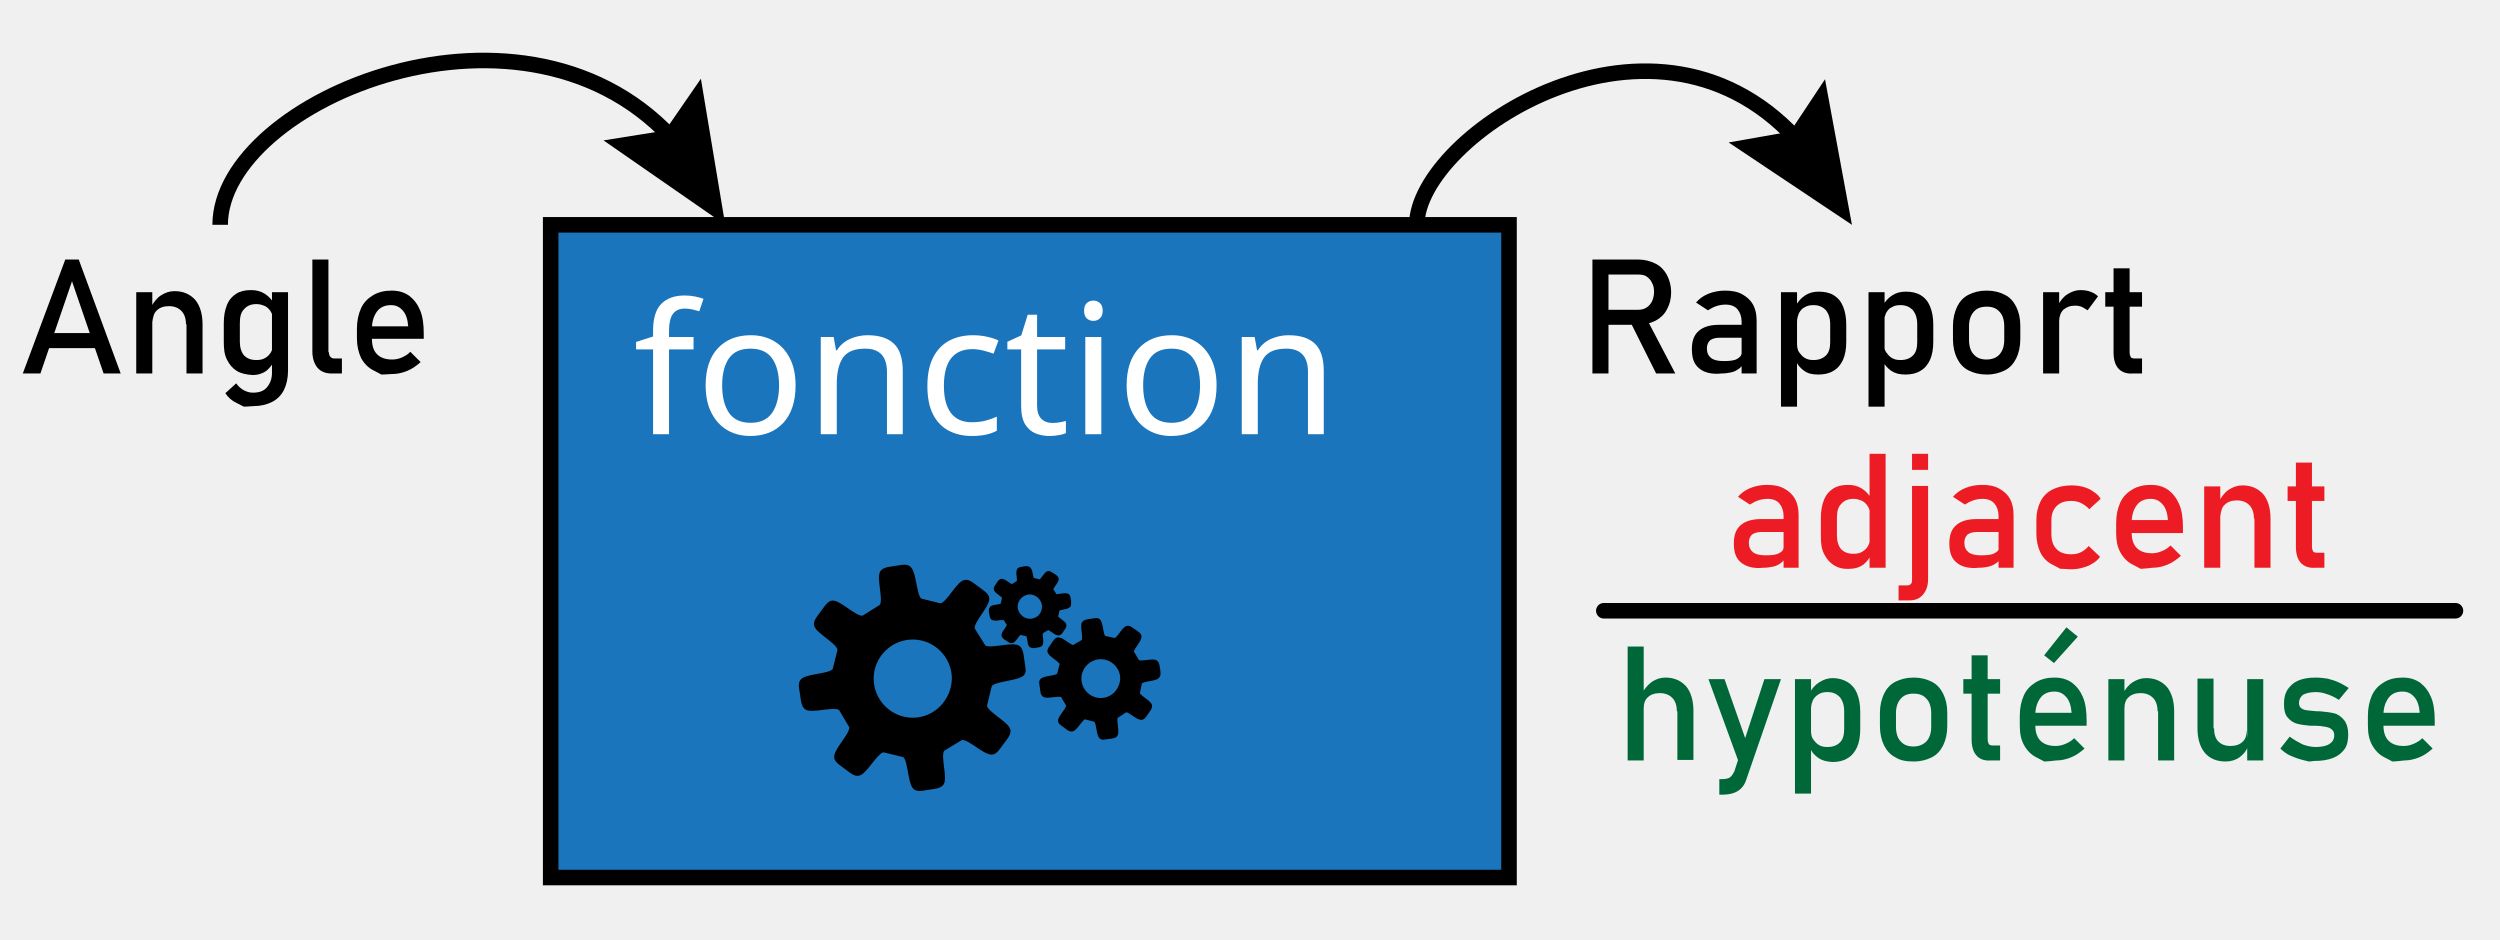
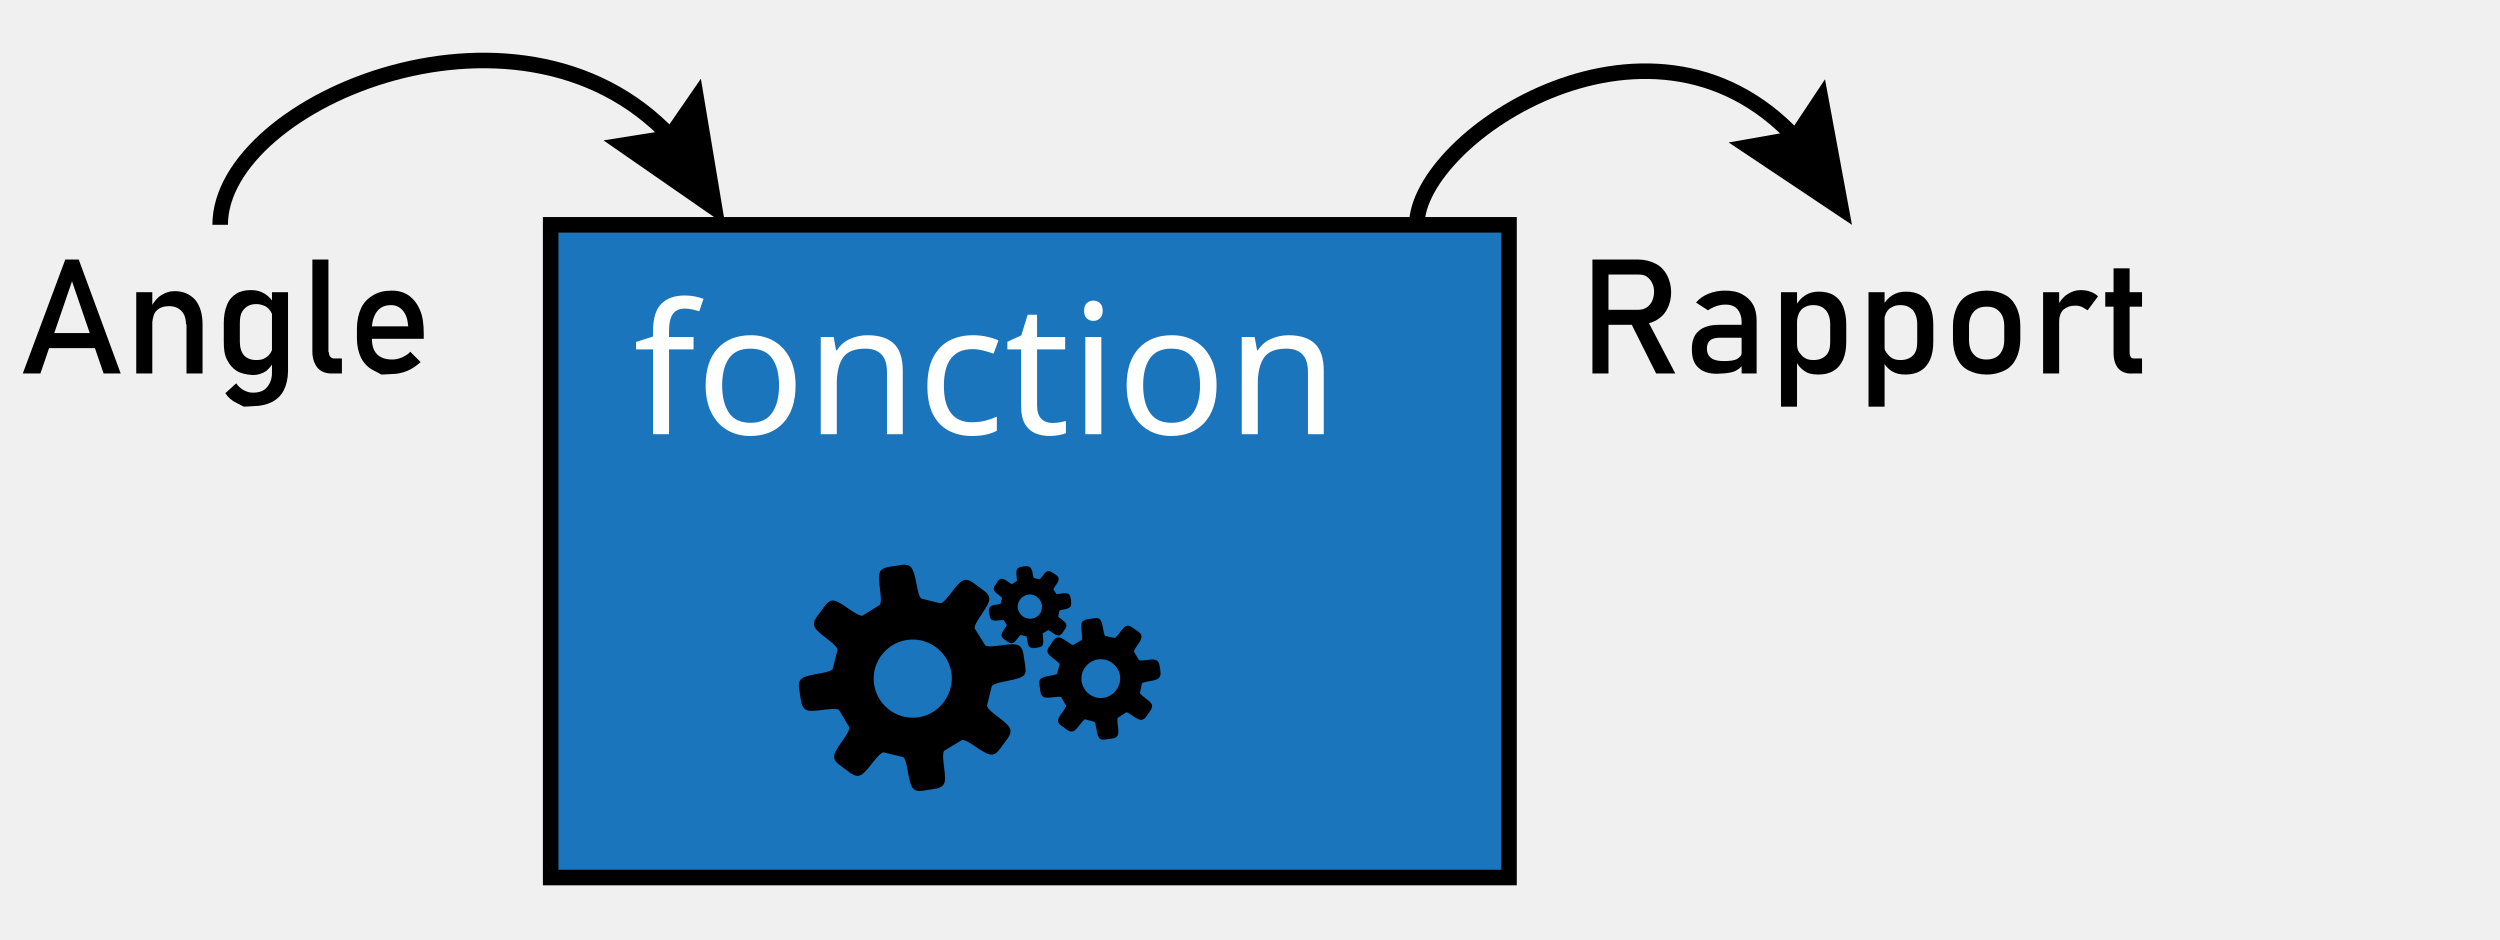
<svg xmlns="http://www.w3.org/2000/svg" version="1.1" id="Calque_1" x="0px" y="0px" viewBox="0 0 482.6 181.4" style="enable-background:new 0 0 482.6 181.4;" xml:space="preserve">
  <style type="text/css">
	.st0{fill:#1B75BC;stroke:#000000;stroke-width:3;stroke-miterlimit:10;}
	.st1{fill:#FFFFFF;}
	.st2{font-family:'LucidaCalligraphy-Italic';}
	.st3{font-size:35px;}
	.st4{stroke:#000000;stroke-width:0.905;stroke-miterlimit:10;}
	.st5{fill:none;stroke:#000000;stroke-width:3;stroke-miterlimit:10;}
	.st6{fill:#ED1C24;}
	.st7{fill:#006838;}
	.st8{fill:none;stroke:#000000;stroke-width:3;stroke-linecap:round;stroke-miterlimit:10;}
</style>
  <rect x="106.3" y="43.4" class="st0" width="185" height="126" />
  <text transform="matrix(1 0 0 1 122.2569 83.8199)" class="st1 st2 st3">fonction</text>
  <path class="st4" d="M197.3,127.5c-0.2-1.4-0.3-2.4-1.1-2.6c-1.6-0.4-5.7,1-6.4-0.1l-2-3.2c-0.7-1.2,2.4-4.2,2.7-5.8  c0.2-0.8-0.7-1.3-1.9-2.2c-1.2-0.9-1.9-1.5-2.6-1.1c-1.4,0.8-3.3,4.7-4.6,4.4l-3.6-0.9c-1.3-0.3-1.2-4.7-2.2-6.1  c-0.5-0.7-1.4-0.4-2.8-0.2c-1.4,0.2-2.4,0.3-2.6,1.1c-0.4,1.6,1,5.7-0.2,6.4l-3.2,2c-1.2,0.7-4.2-2.4-5.8-2.8  c-0.8-0.2-1.3,0.7-2.2,1.9c-0.9,1.2-1.5,1.9-1.1,2.6c0.8,1.4,4.7,3.3,4.4,4.7l-0.9,3.6c-0.3,1.3-4.7,1.2-6.1,2.1  c-0.7,0.5-0.4,1.4-0.2,2.8c0.2,1.4,0.3,2.4,1.1,2.6c1.6,0.4,5.7-1,6.4,0.2l1.9,3.2c0.7,1.2-2.5,4.2-2.8,5.8  c-0.2,0.8,0.7,1.3,1.9,2.2s1.9,1.5,2.6,1.1c1.4-0.8,3.4-4.7,4.7-4.4l3.7,0.9c1.3,0.3,1.2,4.7,2.1,6.1c0.5,0.7,1.4,0.4,2.8,0.2  c1.4-0.2,2.4-0.3,2.6-1.1c0.4-1.6-1-5.7,0.2-6.4l3.3-2c1.2-0.7,4.2,2.4,5.8,2.7c0.8,0.2,1.3-0.7,2.2-1.9c0.9-1.2,1.5-1.9,1.1-2.6  c-0.8-1.4-4.7-3.3-4.4-4.6l0.9-3.7c0.3-1.3,4.7-1.3,6.1-2.2C197.8,129.9,197.5,129,197.3,127.5z M176.2,139c-4.4,0-8-3.6-8-8  c0-4.4,3.6-8,8-8s8,3.6,8,8C184.1,135.4,180.6,139,176.2,139z" />
  <path class="st4" d="M206.3,115.9c-0.1-0.5-0.1-0.9-0.4-0.9c-0.6-0.2-2,0.4-2.3,0l-0.7-1.1c-0.2-0.4,0.9-1.5,1-2  c0.1-0.3-0.2-0.5-0.7-0.8s-0.7-0.5-0.9-0.4c-0.5,0.3-1.2,1.7-1.6,1.6l-1.3-0.3c-0.5-0.1-0.4-1.7-0.8-2.1c-0.2-0.2-0.5-0.2-1-0.1  c-0.5,0.1-0.9,0.1-0.9,0.4c-0.2,0.6,0.3,2-0.1,2.3l-1.1,0.7c-0.4,0.2-1.5-0.9-2-1c-0.3-0.1-0.5,0.2-0.8,0.7  c-0.3,0.4-0.5,0.7-0.4,0.9c0.3,0.5,1.7,1.2,1.6,1.6l-0.3,1.3c-0.1,0.5-1.7,0.4-2.1,0.7c-0.2,0.2-0.2,0.5-0.1,1  c0.1,0.5,0.1,0.9,0.4,0.9c0.6,0.2,2-0.3,2.3,0.1l0.7,1.1c0.2,0.4-0.9,1.5-1,2c-0.1,0.3,0.2,0.5,0.7,0.8c0.4,0.3,0.7,0.5,0.9,0.4  c0.5-0.3,1.2-1.7,1.6-1.6l1.3,0.3c0.5,0.1,0.4,1.7,0.7,2.1c0.2,0.2,0.5,0.2,1,0.1c0.5-0.1,0.9-0.1,0.9-0.4c0.2-0.6-0.3-2,0.1-2.3  l1.2-0.7c0.4-0.2,1.5,0.9,2,1c0.3,0.1,0.5-0.2,0.8-0.7c0.3-0.4,0.5-0.7,0.4-0.9c-0.3-0.5-1.7-1.2-1.6-1.6l0.3-1.3  c0.1-0.5,1.6-0.4,2.1-0.8C206.4,116.8,206.3,116.4,206.3,115.9z M198.8,119.9c-1.5,0-2.8-1.3-2.8-2.8c0-1.5,1.3-2.8,2.8-2.8  s2.8,1.3,2.8,2.8C201.6,118.7,200.4,119.9,198.8,119.9z" />
  <path class="st4" d="M223.5,129.2c-0.1-0.8-0.2-1.3-0.6-1.4c-0.8-0.2-3,0.5-3.4-0.1l-1-1.7c-0.4-0.6,1.3-2.2,1.4-3  c0.1-0.4-0.4-0.7-1-1.1c-0.6-0.4-1-0.8-1.4-0.6c-0.7,0.4-1.7,2.5-2.4,2.3l-1.9-0.4c-0.7-0.2-0.6-2.4-1.1-3.2  c-0.2-0.4-0.7-0.2-1.5-0.1c-0.8,0.1-1.3,0.2-1.4,0.6c-0.2,0.8,0.5,3-0.1,3.4l-1.7,1c-0.6,0.4-2.2-1.3-3-1.4c-0.4-0.1-0.7,0.4-1.1,1  c-0.4,0.6-0.8,1-0.6,1.4c0.4,0.7,2.5,1.7,2.3,2.4l-0.5,1.9c-0.2,0.7-2.4,0.6-3.2,1.1c-0.4,0.2-0.2,0.7-0.1,1.5  c0.1,0.8,0.1,1.3,0.6,1.4c0.8,0.2,3-0.5,3.4,0.1l1,1.7c0.4,0.6-1.3,2.2-1.5,3c-0.1,0.4,0.4,0.7,1,1.1c0.6,0.5,1,0.8,1.4,0.6  c0.7-0.4,1.8-2.5,2.4-2.3l1.9,0.5c0.7,0.2,0.6,2.4,1.1,3.2c0.2,0.4,0.7,0.2,1.5,0.1c0.8-0.1,1.3-0.1,1.4-0.6c0.2-0.8-0.5-3,0.1-3.4  l1.7-1.1c0.6-0.4,2.2,1.3,3,1.4c0.4,0.1,0.7-0.4,1.1-1c0.4-0.6,0.8-1,0.6-1.4c-0.4-0.7-2.5-1.7-2.3-2.4l0.4-1.9  c0.2-0.7,2.4-0.7,3.2-1.1C223.7,130.4,223.6,130,223.5,129.2z M212.5,135.2c-2.3,0-4.2-1.9-4.2-4.2c0-2.3,1.9-4.2,4.2-4.2  s4.2,1.9,4.2,4.2C216.6,133.3,214.8,135.2,212.5,135.2z" />
  <g>
    <g>
      <path class="st5" d="M42.5,43.4c0-24.1,59.6-49,88.4-15.4" />
      <g>
        <polygon points="116.5,27.1 128.4,25.2 135.3,15.2 140,43.4    " />
      </g>
    </g>
  </g>
  <g>
    <g>
      <path class="st5" d="M273.5,43.4c0-17.1,46.5-48,74.5-15.2" />
      <g>
        <polygon points="333.7,27.5 345.6,25.4 352.3,15.3 357.5,43.4    " />
      </g>
    </g>
  </g>
  <g>
    <g>
      <path d="M12.6,50.1h2.6l8.1,22H20l-6.1-17.8L7.8,72.1H4.4L12.6,50.1z M8.2,64.3h11.6v2.9H8.2V64.3z" />
      <path d="M26.3,56.4h3.1v15.7h-3.1V56.4z M35.9,62.6c0-1.1-0.3-2-0.9-2.6s-1.4-0.9-2.4-0.9c-1,0-1.8,0.3-2.3,0.8    c-0.6,0.5-0.8,1.3-0.8,2.3l-0.3-3c0.5-0.9,1.1-1.7,1.9-2.2c0.8-0.5,1.6-0.8,2.6-0.8c1.7,0,3,0.6,4,1.7c0.9,1.1,1.4,2.7,1.4,4.7    v9.5h-3.1V62.6z" />
      <path d="M45.7,71.6c-0.8-0.5-1.4-1.2-1.9-2.2s-0.6-2.1-0.6-3.5v-3.5c0-1.4,0.2-2.5,0.6-3.5c0.4-1,1-1.7,1.8-2.2    c0.8-0.5,1.7-0.7,2.9-0.7c0.9,0,1.8,0.2,2.6,0.7c0.8,0.5,1.4,1.2,1.9,2l-0.3,3.2c0-0.7-0.1-1.2-0.4-1.7s-0.6-0.8-1.1-1.1    c-0.5-0.2-1-0.4-1.7-0.4c-1,0-1.8,0.3-2.4,1c-0.6,0.6-0.8,1.5-0.8,2.7V66c0,1.1,0.3,2,0.8,2.6c0.6,0.6,1.3,0.9,2.4,0.9    c0.7,0,1.2-0.1,1.7-0.4c0.5-0.3,0.8-0.6,1.1-1.1s0.4-1.1,0.4-1.7l0.2,3.3c-0.3,0.8-0.8,1.4-1.5,2c-0.7,0.5-1.6,0.8-2.6,0.8    C47.5,72.3,46.5,72.1,45.7,71.6z M47.1,78.5c0,0-0.5-0.2-1.4-0.7c-0.9-0.4-1.7-1.1-2.2-1.9l2.1-1.9c0.4,0.6,0.9,1,1.4,1.3    c0.6,0.3,1.1,0.5,1.8,0.5c1.2,0,2.1-0.3,2.7-1c0.6-0.7,1-1.6,1-2.8V56.4h3.1v15.2c0,1.4-0.3,2.7-0.8,3.7c-0.5,1-1.3,1.8-2.3,2.3    c-1,0.5-2.2,0.8-3.6,0.8C47.7,78.5,47.1,78.5,47.1,78.5z" />
      <path d="M63.5,68c0,0.4,0.1,0.7,0.3,0.9c0.2,0.2,0.4,0.3,0.7,0.3h1.5v2.9H64c-1.2,0-2.1-0.4-2.7-1.1c-0.6-0.7-1-1.8-1-3.1V50.1    h3.1V68z" />
      <path d="M73.6,72.3c0,0-0.5-0.3-1.5-0.8s-1.8-1.3-2.4-2.4c-0.5-1.1-0.8-2.3-0.8-3.8v-1.8c0-1.6,0.3-2.9,0.8-4    c0.5-1.1,1.3-1.9,2.3-2.5c1-0.6,2.2-0.9,3.6-0.9c1.3,0,2.4,0.3,3.4,1c0.9,0.7,1.6,1.6,2.1,2.8c0.5,1.2,0.7,2.7,0.7,4.5v1H71.1V63    h7.7c-0.1-1.3-0.4-2.3-1-3c-0.6-0.7-1.3-1.1-2.3-1.1c-1.2,0-2.1,0.4-2.7,1.2c-0.6,0.8-1,1.9-1,3.3v2c0,1.3,0.3,2.3,1,3    c0.7,0.7,1.7,1,2.9,1c0.6,0,1.2-0.1,1.9-0.4c0.6-0.3,1.2-0.6,1.6-1.1l2,2c-0.8,0.7-1.6,1.3-2.6,1.7c-1,0.4-1.9,0.6-2.9,0.6    C74.3,72.3,73.6,72.3,73.6,72.3z" />
    </g>
  </g>
  <g>
    <g>
      <path d="M307.4,50.1h3.1v22h-3.1V50.1z M308.7,59.8h7.5c0.6,0,1.1-0.1,1.6-0.4c0.5-0.3,0.8-0.7,1.1-1.2c0.2-0.5,0.4-1.1,0.4-1.8    c0-0.7-0.1-1.3-0.4-1.8c-0.2-0.5-0.6-0.9-1-1.2c-0.4-0.3-1-0.4-1.6-0.4h-7.5v-2.9h7.4c1.3,0,2.4,0.3,3.4,0.8    c1,0.5,1.7,1.3,2.2,2.2c0.5,1,0.8,2.1,0.8,3.3c0,1.3-0.3,2.4-0.8,3.3c-0.5,1-1.3,1.7-2.2,2.2c-1,0.5-2.1,0.8-3.3,0.8h-7.4V59.8z     M314.7,62.1l3.1-0.7l5.6,10.7h-3.7L314.7,62.1z" />
      <path d="M328,71.1c-1-0.8-1.4-2-1.4-3.7c0-1.6,0.4-2.7,1.3-3.5c0.9-0.8,2.2-1.2,4-1.2h4.5l0.2,2.5h-4.7c-0.8,0-1.4,0.2-1.8,0.5    c-0.4,0.4-0.6,0.9-0.6,1.6c0,0.8,0.3,1.4,0.8,1.8c0.5,0.4,1.3,0.6,2.4,0.6c1.2,0,2.1-0.1,2.6-0.4s0.9-0.6,0.9-1.2l0.3,2.2    c-0.3,0.4-0.6,0.8-1,1c-0.4,0.3-0.9,0.5-1.4,0.6c-0.5,0.1-1.1,0.2-1.8,0.2C330.4,72.3,328.9,71.9,328,71.1z M336.2,62.1    c0-1-0.3-1.8-0.8-2.4c-0.5-0.6-1.3-0.9-2.3-0.9c-0.6,0-1.2,0.1-1.8,0.3c-0.6,0.2-1.1,0.5-1.6,0.8l-2.3-1.5    c0.6-0.7,1.4-1.3,2.4-1.7c1-0.4,2.1-0.6,3.2-0.6c1.3,0,2.4,0.2,3.3,0.7c0.9,0.5,1.6,1.1,2.1,2s0.7,1.9,0.7,3.2v10.1h-2.9V62.1z" />
      <path d="M343.8,56.4h3.1v22.1h-3.1V56.4z M348.3,71.6c-0.7-0.5-1.3-1.1-1.6-2l0.2-3.3c0,0.7,0.1,1.3,0.4,1.7s0.6,0.8,1.1,1.1    c0.5,0.3,1,0.4,1.7,0.4c1,0,1.8-0.3,2.4-0.9c0.6-0.6,0.8-1.5,0.8-2.6v-3.4c0-1.2-0.3-2-0.8-2.7c-0.6-0.6-1.3-1-2.4-1    c-0.7,0-1.2,0.1-1.7,0.4c-0.5,0.2-0.8,0.6-1.1,1.1c-0.2,0.5-0.4,1-0.4,1.7l-0.3-3c0.5-0.9,1.1-1.6,1.9-2.1    c0.8-0.5,1.6-0.7,2.6-0.7c1.1,0,2.1,0.2,2.9,0.7c0.8,0.5,1.4,1.2,1.8,2.2c0.4,1,0.6,2.1,0.6,3.5V66c0,1.3-0.2,2.5-0.6,3.4    s-1,1.7-1.9,2.2c-0.8,0.5-1.8,0.7-2.9,0.7C349.8,72.3,349,72.1,348.3,71.6z" />
      <path d="M360.7,56.4h3.1v22.1h-3.1V56.4z M365.1,71.6c-0.7-0.5-1.3-1.1-1.6-2l0.2-3.3c0,0.7,0.1,1.3,0.4,1.7s0.6,0.8,1.1,1.1    c0.5,0.3,1,0.4,1.7,0.4c1,0,1.8-0.3,2.4-0.9c0.6-0.6,0.8-1.5,0.8-2.6v-3.4c0-1.2-0.3-2-0.8-2.7c-0.6-0.6-1.3-1-2.4-1    c-0.7,0-1.2,0.1-1.7,0.4c-0.5,0.2-0.8,0.6-1.1,1.1c-0.2,0.5-0.4,1-0.4,1.7l-0.3-3c0.5-0.9,1.1-1.6,1.9-2.1    c0.8-0.5,1.6-0.7,2.6-0.7c1.1,0,2.1,0.2,2.9,0.7c0.8,0.5,1.4,1.2,1.8,2.2c0.4,1,0.6,2.1,0.6,3.5V66c0,1.3-0.2,2.5-0.6,3.4    s-1,1.7-1.9,2.2c-0.8,0.5-1.8,0.7-2.9,0.7C366.7,72.3,365.9,72.1,365.1,71.6z" />
      <path d="M380,71.5c-1-0.5-1.7-1.3-2.2-2.3c-0.5-1-0.8-2.3-0.8-3.7v-2.6c0-1.4,0.3-2.6,0.8-3.7c0.5-1,1.2-1.8,2.2-2.3    c1-0.5,2.1-0.8,3.5-0.8s2.5,0.3,3.5,0.8c1,0.5,1.7,1.3,2.2,2.3c0.5,1,0.8,2.2,0.8,3.7v2.6c0,1.4-0.3,2.7-0.8,3.7    c-0.5,1-1.2,1.8-2.2,2.3s-2.1,0.8-3.5,0.8S381,72,380,71.5z M386,68.4c0.6-0.7,0.9-1.6,0.9-2.8v-2.6c0-1.2-0.3-2.2-0.9-2.8    c-0.6-0.7-1.4-1-2.5-1s-1.9,0.3-2.5,1c-0.6,0.7-0.9,1.6-0.9,2.8v2.6c0,1.2,0.3,2.2,0.9,2.8c0.6,0.7,1.4,1,2.5,1S385.5,69,386,68.4    z" />
      <path d="M394.4,56.4h3.1v15.7h-3.1V56.4z M402,59.3c-0.4-0.2-0.9-0.3-1.4-0.3c-1,0-1.7,0.3-2.3,0.8c-0.5,0.5-0.8,1.3-0.8,2.2    l-0.3-3c0.5-0.9,1.1-1.7,1.9-2.2c0.8-0.5,1.6-0.8,2.5-0.8c0.7,0,1.4,0.1,1.9,0.3c0.6,0.2,1.1,0.5,1.5,0.9l-2,2.7    C402.8,59.8,402.4,59.5,402,59.3z" />
      <path d="M406.4,56.4h7.1v2.8h-7.1V56.4z M408.9,71.1c-0.6-0.7-0.9-1.7-0.9-3.1V51.8h3.1V68c0,0.4,0.1,0.7,0.2,0.9s0.4,0.3,0.7,0.3    h1.5v2.9h-1.8C410.5,72.2,409.5,71.8,408.9,71.1z" />
    </g>
  </g>
-   <g>
-     <g>
-       <path class="st6" d="M336.1,108.6c-1-0.8-1.4-2-1.4-3.7c0-1.6,0.4-2.7,1.3-3.5c0.9-0.8,2.2-1.2,4-1.2h4.5l0.2,2.5H340    c-0.8,0-1.4,0.2-1.8,0.5c-0.4,0.4-0.6,0.9-0.6,1.6c0,0.8,0.3,1.4,0.8,1.8c0.5,0.4,1.3,0.6,2.4,0.6c1.2,0,2.1-0.1,2.6-0.4    c0.6-0.3,0.9-0.6,0.9-1.2l0.3,2.2c-0.3,0.4-0.6,0.8-1,1c-0.4,0.3-0.9,0.5-1.4,0.6c-0.5,0.1-1.1,0.2-1.8,0.2    C338.5,109.8,337.1,109.4,336.1,108.6z M344.3,99.6c0-1-0.3-1.8-0.8-2.4c-0.5-0.6-1.3-0.9-2.3-0.9c-0.6,0-1.2,0.1-1.8,0.3    s-1.1,0.5-1.6,0.8l-2.3-1.5c0.6-0.7,1.4-1.3,2.4-1.7c1-0.4,2.1-0.6,3.2-0.6c1.3,0,2.4,0.2,3.3,0.7s1.6,1.1,2.1,2s0.7,1.9,0.7,3.2    v10.1h-2.9V99.6z" />
-       <path class="st6" d="M354,109.1c-0.8-0.5-1.4-1.2-1.9-2.2s-0.6-2.1-0.6-3.5V100c0-1.4,0.2-2.5,0.6-3.5c0.4-1,1-1.7,1.8-2.2    c0.8-0.5,1.7-0.7,2.9-0.7c0.9,0,1.8,0.2,2.6,0.7c0.8,0.5,1.4,1.2,1.9,2l-0.3,3.2c0-0.7-0.1-1.2-0.4-1.7s-0.6-0.8-1.1-1.1    c-0.5-0.2-1-0.4-1.7-0.4c-1,0-1.8,0.3-2.4,1c-0.6,0.6-0.8,1.5-0.8,2.7v3.4c0,1.1,0.3,2,0.8,2.6c0.6,0.6,1.3,0.9,2.4,0.9    c0.7,0,1.2-0.1,1.7-0.4c0.5-0.3,0.8-0.6,1.1-1.1s0.4-1.1,0.4-1.7l0.2,3.3c-0.3,0.8-0.8,1.4-1.5,2c-0.7,0.5-1.6,0.8-2.6,0.8    C355.8,109.9,354.8,109.6,354,109.1z M360.9,87.6h3.1v22h-3.1V87.6z" />
-       <path class="st6" d="M366.5,113h1.7c0.3,0,0.5-0.1,0.7-0.3s0.2-0.5,0.2-0.9v-18h3.1v17.9c0,1.3-0.3,2.3-1,3.1s-1.5,1.1-2.7,1.1h-2    V113z M369.1,87.6h3.1v3.1h-3.1V87.6z" />
-       <path class="st6" d="M377.7,108.6c-1-0.8-1.4-2-1.4-3.7c0-1.6,0.4-2.7,1.3-3.5c0.9-0.8,2.2-1.2,4-1.2h4.5l0.2,2.5h-4.7    c-0.8,0-1.4,0.2-1.8,0.5c-0.4,0.4-0.6,0.9-0.6,1.6c0,0.8,0.3,1.4,0.8,1.8c0.5,0.4,1.3,0.6,2.4,0.6c1.2,0,2.1-0.1,2.6-0.4    c0.6-0.3,0.9-0.6,0.9-1.2l0.3,2.2c-0.3,0.4-0.6,0.8-1,1c-0.4,0.3-0.9,0.5-1.4,0.6c-0.5,0.1-1.1,0.2-1.8,0.2    C380.1,109.8,378.6,109.4,377.7,108.6z M385.8,99.6c0-1-0.3-1.8-0.8-2.4c-0.5-0.6-1.3-0.9-2.3-0.9c-0.6,0-1.2,0.1-1.8,0.3    s-1.1,0.5-1.6,0.8l-2.3-1.5c0.6-0.7,1.4-1.3,2.4-1.7c1-0.4,2.1-0.6,3.2-0.6c1.3,0,2.4,0.2,3.3,0.7s1.6,1.1,2.1,2s0.7,1.9,0.7,3.2    v10.1h-2.9V99.6z" />
-       <path class="st6" d="M397.7,109.8c0,0-0.5-0.3-1.5-0.8c-1-0.5-1.8-1.3-2.3-2.3c-0.5-1-0.8-2.3-0.8-3.7v-2.6c0-1.4,0.3-2.6,0.8-3.6    c0.5-1,1.3-1.8,2.3-2.3c1-0.5,2.2-0.8,3.7-0.8c0.8,0,1.6,0.1,2.3,0.3c0.7,0.2,1.4,0.5,1.9,0.9c0.6,0.4,1.1,0.8,1.4,1.4l-2.2,2    c-0.4-0.5-1-0.9-1.6-1.2c-0.6-0.3-1.2-0.4-1.9-0.4c-1.2,0-2.1,0.3-2.8,1c-0.7,0.7-1,1.6-1,2.8v2.6c0,1.2,0.3,2.2,1,2.9    c0.7,0.7,1.6,1,2.8,1c0.7,0,1.3-0.1,1.9-0.4s1.1-0.7,1.5-1.2l2.2,2.1c-0.4,0.5-0.9,1-1.5,1.3c-0.6,0.4-1.2,0.6-1.9,0.8    c-0.7,0.2-1.5,0.3-2.3,0.3C398.4,109.8,397.7,109.8,397.7,109.8z" />
-       <path class="st6" d="M413.2,109.8c0,0-0.5-0.3-1.5-0.8s-1.8-1.3-2.4-2.4s-0.8-2.3-0.8-3.8V101c0-1.6,0.3-2.9,0.8-4    s1.3-1.9,2.3-2.5c1-0.6,2.2-0.9,3.6-0.9c1.3,0,2.4,0.3,3.4,1c0.9,0.7,1.6,1.6,2.1,2.8s0.7,2.7,0.7,4.5v1h-10.6v-2.5h7.7    c-0.1-1.3-0.4-2.3-1-3c-0.6-0.7-1.3-1.1-2.3-1.1c-1.2,0-2.1,0.4-2.7,1.2c-0.6,0.8-1,1.9-1,3.3v2c0,1.3,0.3,2.3,1,3s1.7,1,2.9,1    c0.6,0,1.2-0.1,1.9-0.4s1.2-0.6,1.7-1.1l2,2c-0.8,0.7-1.6,1.3-2.6,1.7c-1,0.4-1.9,0.6-2.9,0.6    C413.9,109.8,413.2,109.8,413.2,109.8z" />
-       <path class="st6" d="M425.5,93.9h3.1v15.7h-3.1V93.9z M435.1,100.1c0-1.1-0.3-2-0.9-2.6c-0.6-0.6-1.4-0.9-2.4-0.9    c-1,0-1.8,0.3-2.3,0.8c-0.6,0.5-0.8,1.3-0.8,2.3l-0.3-3c0.5-0.9,1.1-1.7,1.9-2.2c0.8-0.5,1.6-0.8,2.6-0.8c1.7,0,3,0.6,4,1.7    c0.9,1.1,1.4,2.7,1.4,4.7v9.5h-3.1V100.1z" />
-       <path class="st6" d="M441.6,93.9h7.1v2.8h-7.1V93.9z M444.1,108.6c-0.6-0.7-0.9-1.7-0.9-3.1V89.3h3.1v16.2c0,0.4,0.1,0.7,0.2,0.9    s0.4,0.3,0.7,0.3h1.5v2.9h-1.8C445.7,109.7,444.7,109.3,444.1,108.6z" />
-       <path class="st7" d="M314.2,124.8h3.1v22h-3.1V124.8z M323.7,137.3c0-1.1-0.3-2-0.9-2.6c-0.6-0.6-1.4-0.9-2.4-0.9    c-1,0-1.8,0.3-2.3,0.8c-0.6,0.5-0.8,1.3-0.8,2.2l-0.3-3c0.5-0.9,1.1-1.6,1.9-2.2c0.8-0.5,1.6-0.8,2.6-0.8c1.7,0,3,0.6,4,1.7    c0.9,1.1,1.4,2.7,1.4,4.7v9.5h-3.1V137.3z" />
-       <path class="st7" d="M329.8,131.1h3.1l4.8,13.7l-1.7,3.3L329.8,131.1z M343.8,131.1l-6.7,19.4c-0.2,0.7-0.6,1.3-1,1.7    s-0.9,0.7-1.5,0.9s-1.3,0.3-2.1,0.3h-0.6v-3h0.6c0.6,0,1-0.1,1.4-0.3c0.3-0.2,0.6-0.6,0.9-1.2l5.8-17.8H343.8z" />
-       <path class="st7" d="M346.5,131.1h3.1v22.1h-3.1V131.1z M351,146.3c-0.7-0.5-1.3-1.1-1.6-2l0.2-3.3c0,0.7,0.1,1.3,0.4,1.7    s0.6,0.8,1.1,1.1s1,0.4,1.7,0.4c1,0,1.8-0.3,2.4-0.9c0.6-0.6,0.8-1.5,0.8-2.6v-3.4c0-1.2-0.3-2-0.8-2.7c-0.6-0.6-1.3-1-2.4-1    c-0.7,0-1.2,0.1-1.7,0.4s-0.8,0.6-1.1,1.1c-0.2,0.5-0.4,1-0.4,1.7l-0.3-3c0.5-0.9,1.1-1.6,1.9-2.1c0.8-0.5,1.6-0.8,2.6-0.8    c1.1,0,2.1,0.3,2.9,0.8c0.8,0.5,1.4,1.2,1.8,2.2c0.4,1,0.6,2.1,0.6,3.5v3.4c0,1.3-0.2,2.5-0.6,3.4s-1,1.7-1.9,2.2    c-0.8,0.5-1.8,0.7-2.9,0.7C352.5,147,351.7,146.8,351,146.3z" />
-       <path class="st7" d="M365.9,146.2c-1-0.5-1.7-1.3-2.2-2.3c-0.5-1-0.8-2.3-0.8-3.7v-2.6c0-1.4,0.3-2.6,0.8-3.7    c0.5-1,1.2-1.8,2.2-2.3c1-0.5,2.1-0.8,3.5-0.8s2.5,0.3,3.5,0.8c1,0.5,1.7,1.3,2.2,2.3c0.5,1,0.8,2.2,0.8,3.7v2.6    c0,1.4-0.3,2.7-0.8,3.7c-0.5,1-1.2,1.8-2.2,2.3s-2.1,0.8-3.5,0.8S366.8,146.8,365.9,146.2z M371.9,143.1c0.6-0.7,0.9-1.6,0.9-2.8    v-2.6c0-1.2-0.3-2.2-0.9-2.8c-0.6-0.7-1.4-1-2.5-1s-1.9,0.3-2.5,1c-0.6,0.7-0.9,1.6-0.9,2.8v2.6c0,1.2,0.3,2.2,0.9,2.8    c0.6,0.7,1.4,1,2.5,1S371.3,143.7,371.9,143.1z" />
-       <path class="st7" d="M379,131.1h7.1v2.8H379V131.1z M381.5,145.8c-0.6-0.7-0.9-1.7-0.9-3.1v-16.2h3.1v16.2c0,0.4,0.1,0.7,0.2,0.9    s0.4,0.3,0.7,0.3h1.5v2.9h-1.8C383,146.9,382.1,146.5,381.5,145.8z" />
-       <path class="st7" d="M394.6,147c0,0-0.5-0.3-1.5-0.8s-1.8-1.3-2.4-2.4s-0.8-2.3-0.8-3.8v-1.8c0-1.6,0.3-2.9,0.8-4s1.3-1.9,2.3-2.5    c1-0.6,2.2-0.9,3.6-0.9c1.3,0,2.4,0.3,3.4,1c0.9,0.7,1.6,1.6,2.1,2.8s0.7,2.7,0.7,4.5v1h-10.6v-2.5h7.7c-0.1-1.3-0.4-2.3-1-3    c-0.6-0.7-1.3-1.1-2.3-1.1c-1.2,0-2.1,0.4-2.7,1.2c-0.6,0.8-1,1.9-1,3.3v2c0,1.3,0.3,2.3,1,3s1.7,1,2.9,1c0.6,0,1.2-0.1,1.9-0.4    s1.2-0.6,1.7-1.1l2,2c-0.8,0.7-1.6,1.3-2.6,1.7c-1,0.4-1.9,0.6-2.9,0.6C395.3,147,394.6,147,394.6,147z M394.6,126.5l4.3-5.4    l2.2,1.8l-4.6,5.1L394.6,126.5z" />
-       <path class="st7" d="M407,131.1h3.1v15.7H407V131.1z M416.5,137.3c0-1.1-0.3-2-0.9-2.6c-0.6-0.6-1.4-0.9-2.4-0.9    c-1,0-1.8,0.3-2.3,0.8c-0.6,0.5-0.8,1.3-0.8,2.3l-0.3-3c0.5-0.9,1.1-1.7,1.9-2.2c0.8-0.5,1.6-0.8,2.6-0.8c1.7,0,3,0.6,4,1.7    c0.9,1.1,1.4,2.7,1.4,4.7v9.5h-3.1V137.3z" />
-       <path class="st7" d="M427.4,140.6c0,1.1,0.3,2,0.8,2.5c0.6,0.6,1.3,0.9,2.4,0.9c1,0,1.8-0.3,2.3-0.8c0.6-0.5,0.8-1.3,0.8-2.3    l0.2,3.3c-0.3,0.8-0.8,1.4-1.6,2c-0.7,0.5-1.6,0.8-2.7,0.8c-1.7,0-3.1-0.6-4-1.7s-1.4-2.7-1.4-4.7v-9.6h3.1V140.6z M433.8,131.1    h3.1v15.7h-3.1V131.1z" />
-       <path class="st7" d="M445.7,147c0,0-0.4-0.1-1.2-0.3c-0.8-0.2-1.6-0.5-2.3-0.8s-1.4-0.8-2-1.4l1.8-2.3c0.8,0.6,1.7,1.1,2.5,1.5    c0.8,0.3,1.7,0.5,2.5,0.5c1.2,0,2.1-0.2,2.7-0.6c0.6-0.4,0.9-0.9,0.9-1.7c0-0.5-0.2-0.9-0.5-1.1c-0.3-0.3-0.7-0.4-1.2-0.5    c-0.5-0.1-1.2-0.2-2.1-0.2c-0.1,0-0.2,0-0.3,0c-0.1,0-0.2,0-0.3,0c0,0-0.1,0-0.1,0c0,0-0.1,0-0.1,0c-1-0.1-1.9-0.2-2.6-0.4    c-0.7-0.2-1.3-0.6-1.8-1.2c-0.5-0.6-0.7-1.4-0.7-2.6s0.2-2,0.7-2.8c0.5-0.7,1.1-1.3,2-1.7c0.9-0.4,2-0.6,3.4-0.6    c0.8,0,1.6,0.1,2.3,0.2c0.7,0.2,1.5,0.4,2.1,0.7c0.7,0.3,1.3,0.7,2,1.1l-1.9,2.3c-0.8-0.5-1.6-0.9-2.3-1.1    c-0.8-0.3-1.5-0.4-2.2-0.4c-1,0-1.8,0.2-2.4,0.5c-0.5,0.4-0.8,0.9-0.8,1.6c0,0.4,0.1,0.7,0.4,1c0.3,0.2,0.7,0.4,1.1,0.4    c0.5,0.1,1.1,0.1,1.9,0.2c0.1,0,0.1,0,0.2,0c0.1,0,0.1,0,0.2,0c0,0,0.1,0,0.1,0s0.1,0,0.1,0c1.1,0.1,2,0.2,2.8,0.4    c0.8,0.2,1.4,0.7,1.9,1.3s0.8,1.6,0.8,2.8c0,1.1-0.2,2.1-0.7,2.8c-0.5,0.7-1.2,1.3-2.2,1.7s-2.2,0.6-3.7,0.6    C446.1,147,445.7,147,445.7,147z" />
-       <path class="st7" d="M461.8,147c0,0-0.5-0.3-1.5-0.8s-1.8-1.3-2.4-2.4s-0.8-2.3-0.8-3.8v-1.8c0-1.6,0.3-2.9,0.8-4s1.3-1.9,2.3-2.5    c1-0.6,2.2-0.9,3.6-0.9c1.3,0,2.4,0.3,3.4,1c0.9,0.7,1.6,1.6,2.1,2.8s0.7,2.7,0.7,4.5v1h-10.6v-2.5h7.7c-0.1-1.3-0.4-2.3-1-3    c-0.6-0.7-1.3-1.1-2.3-1.1c-1.2,0-2.1,0.4-2.7,1.2c-0.6,0.8-1,1.9-1,3.3v2c0,1.3,0.3,2.3,1,3s1.7,1,2.9,1c0.6,0,1.2-0.1,1.9-0.4    s1.2-0.6,1.7-1.1l2,2c-0.8,0.7-1.6,1.3-2.6,1.7c-1,0.4-1.9,0.6-2.9,0.6C462.6,147,461.8,147,461.8,147z" />
-     </g>
-   </g>
-   <line class="st8" x1="309.6" y1="117.9" x2="474" y2="117.9" />
</svg>
